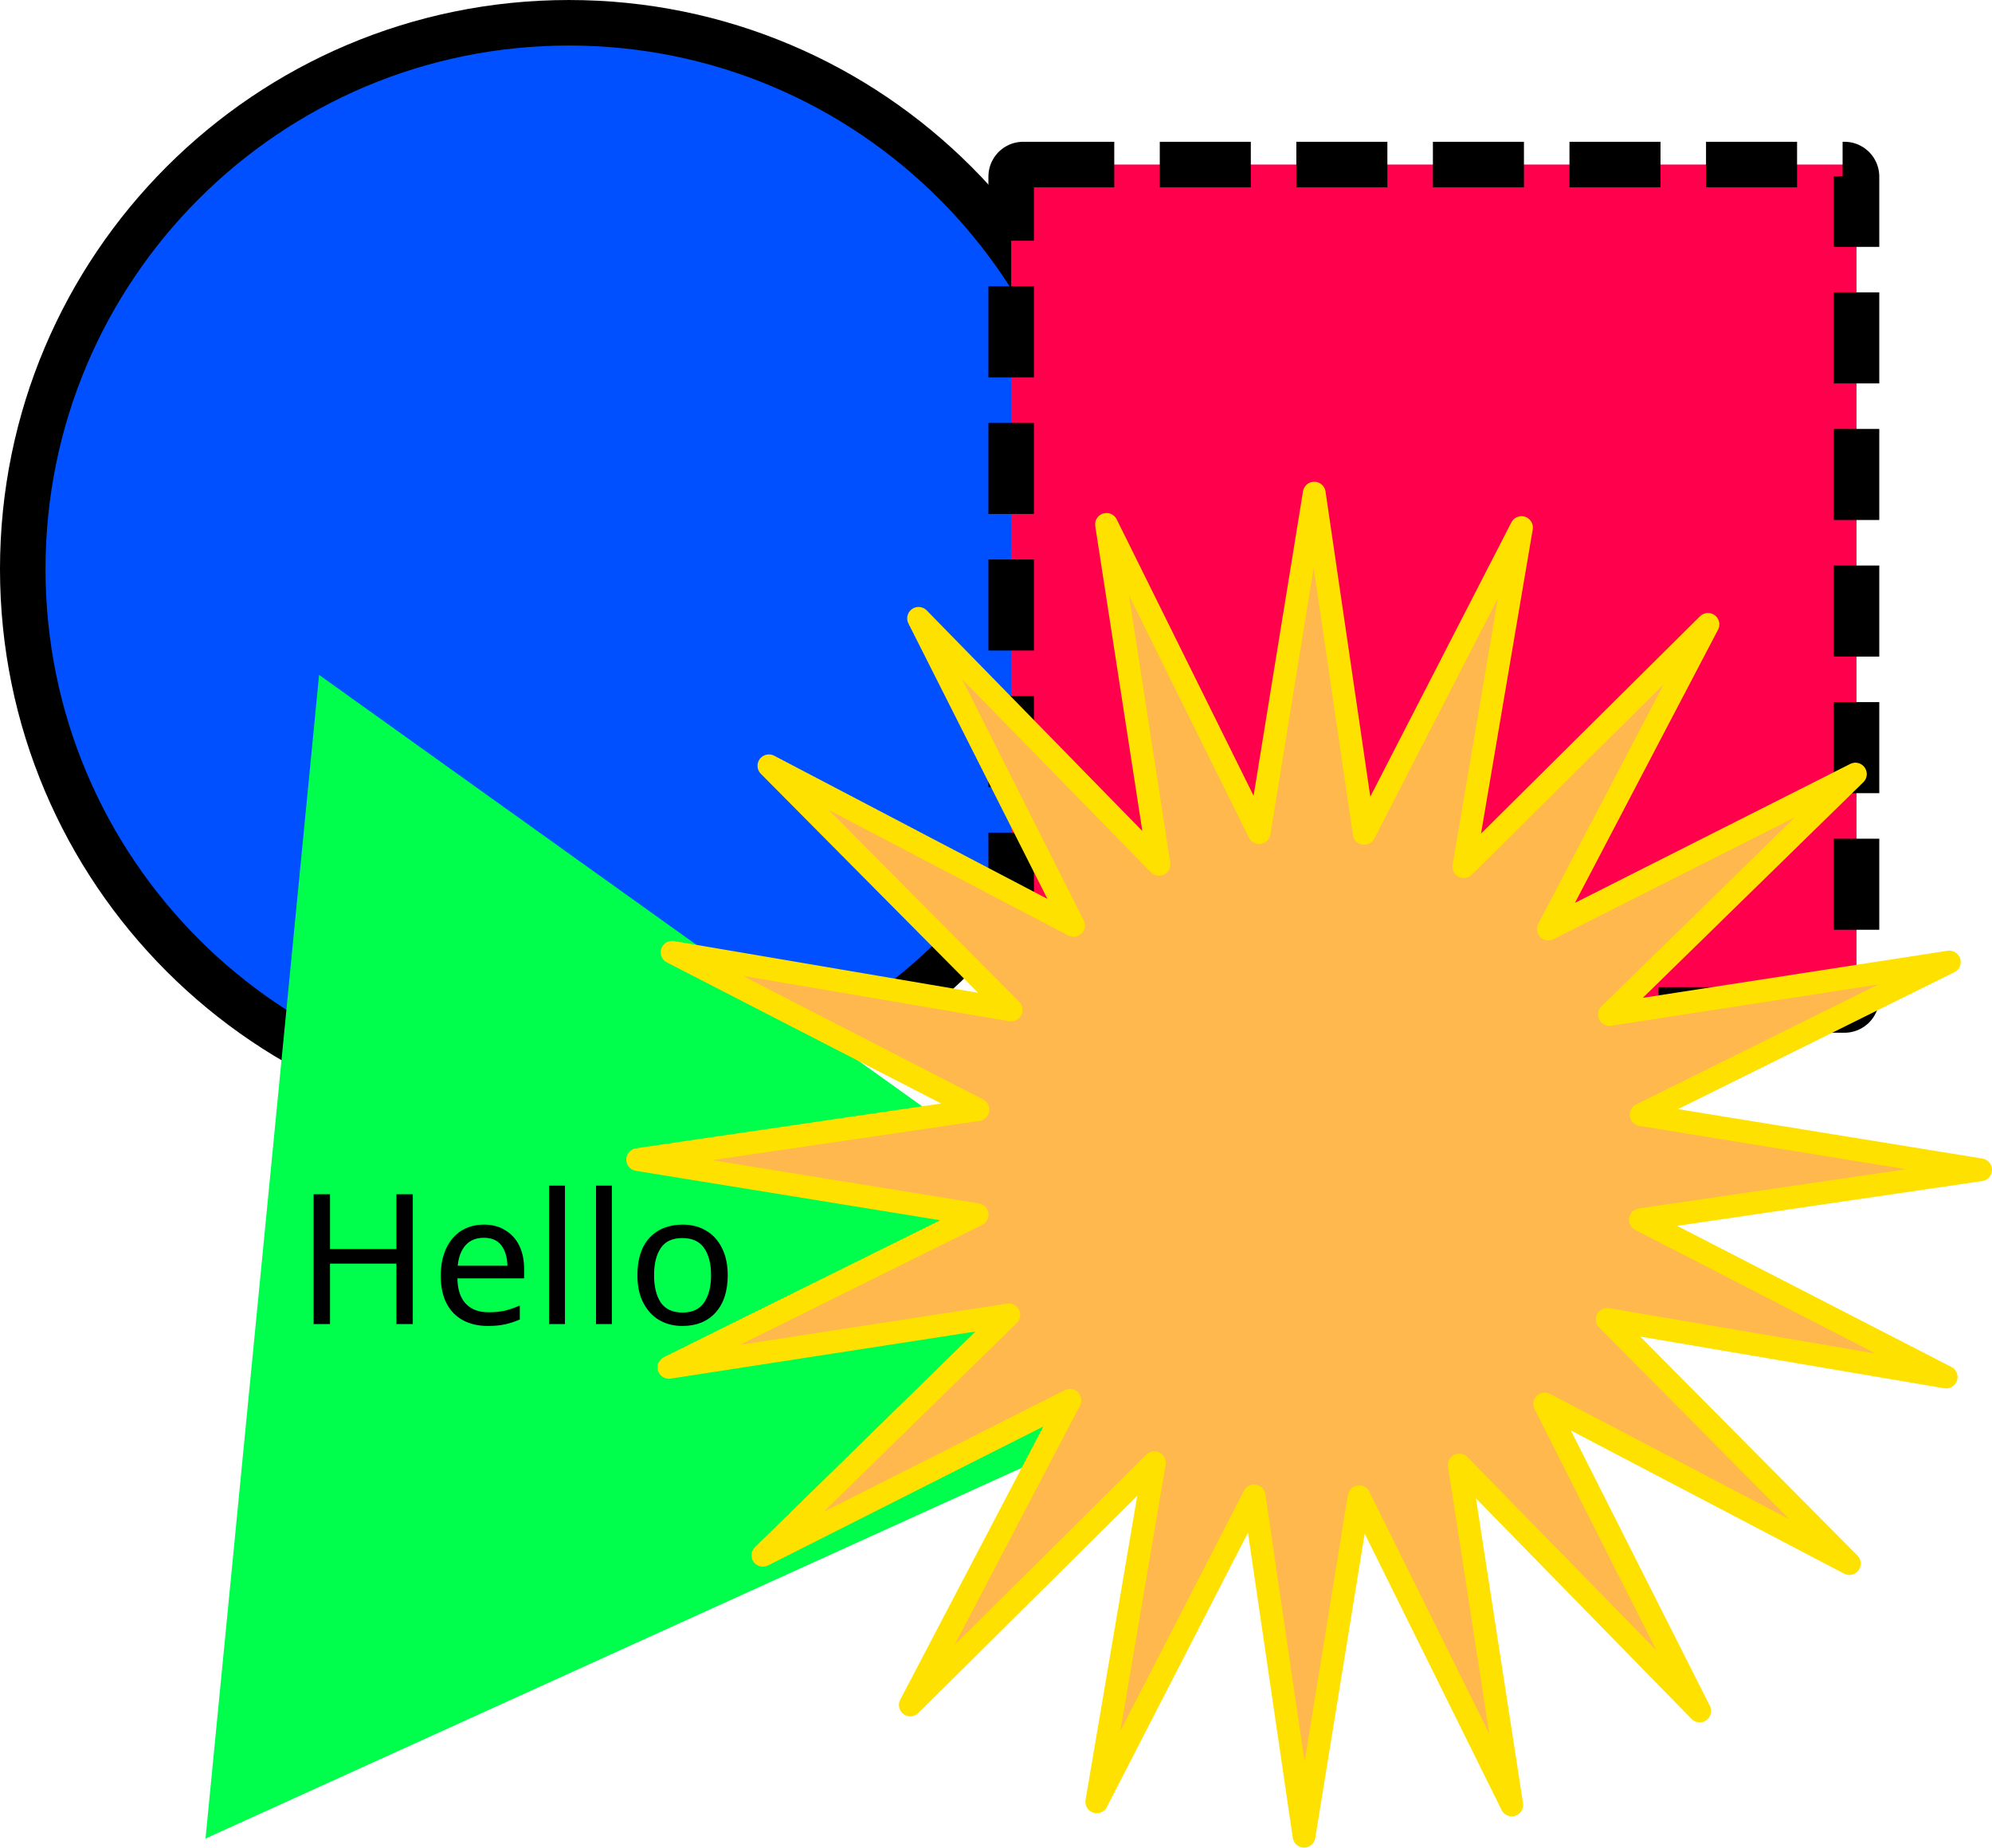
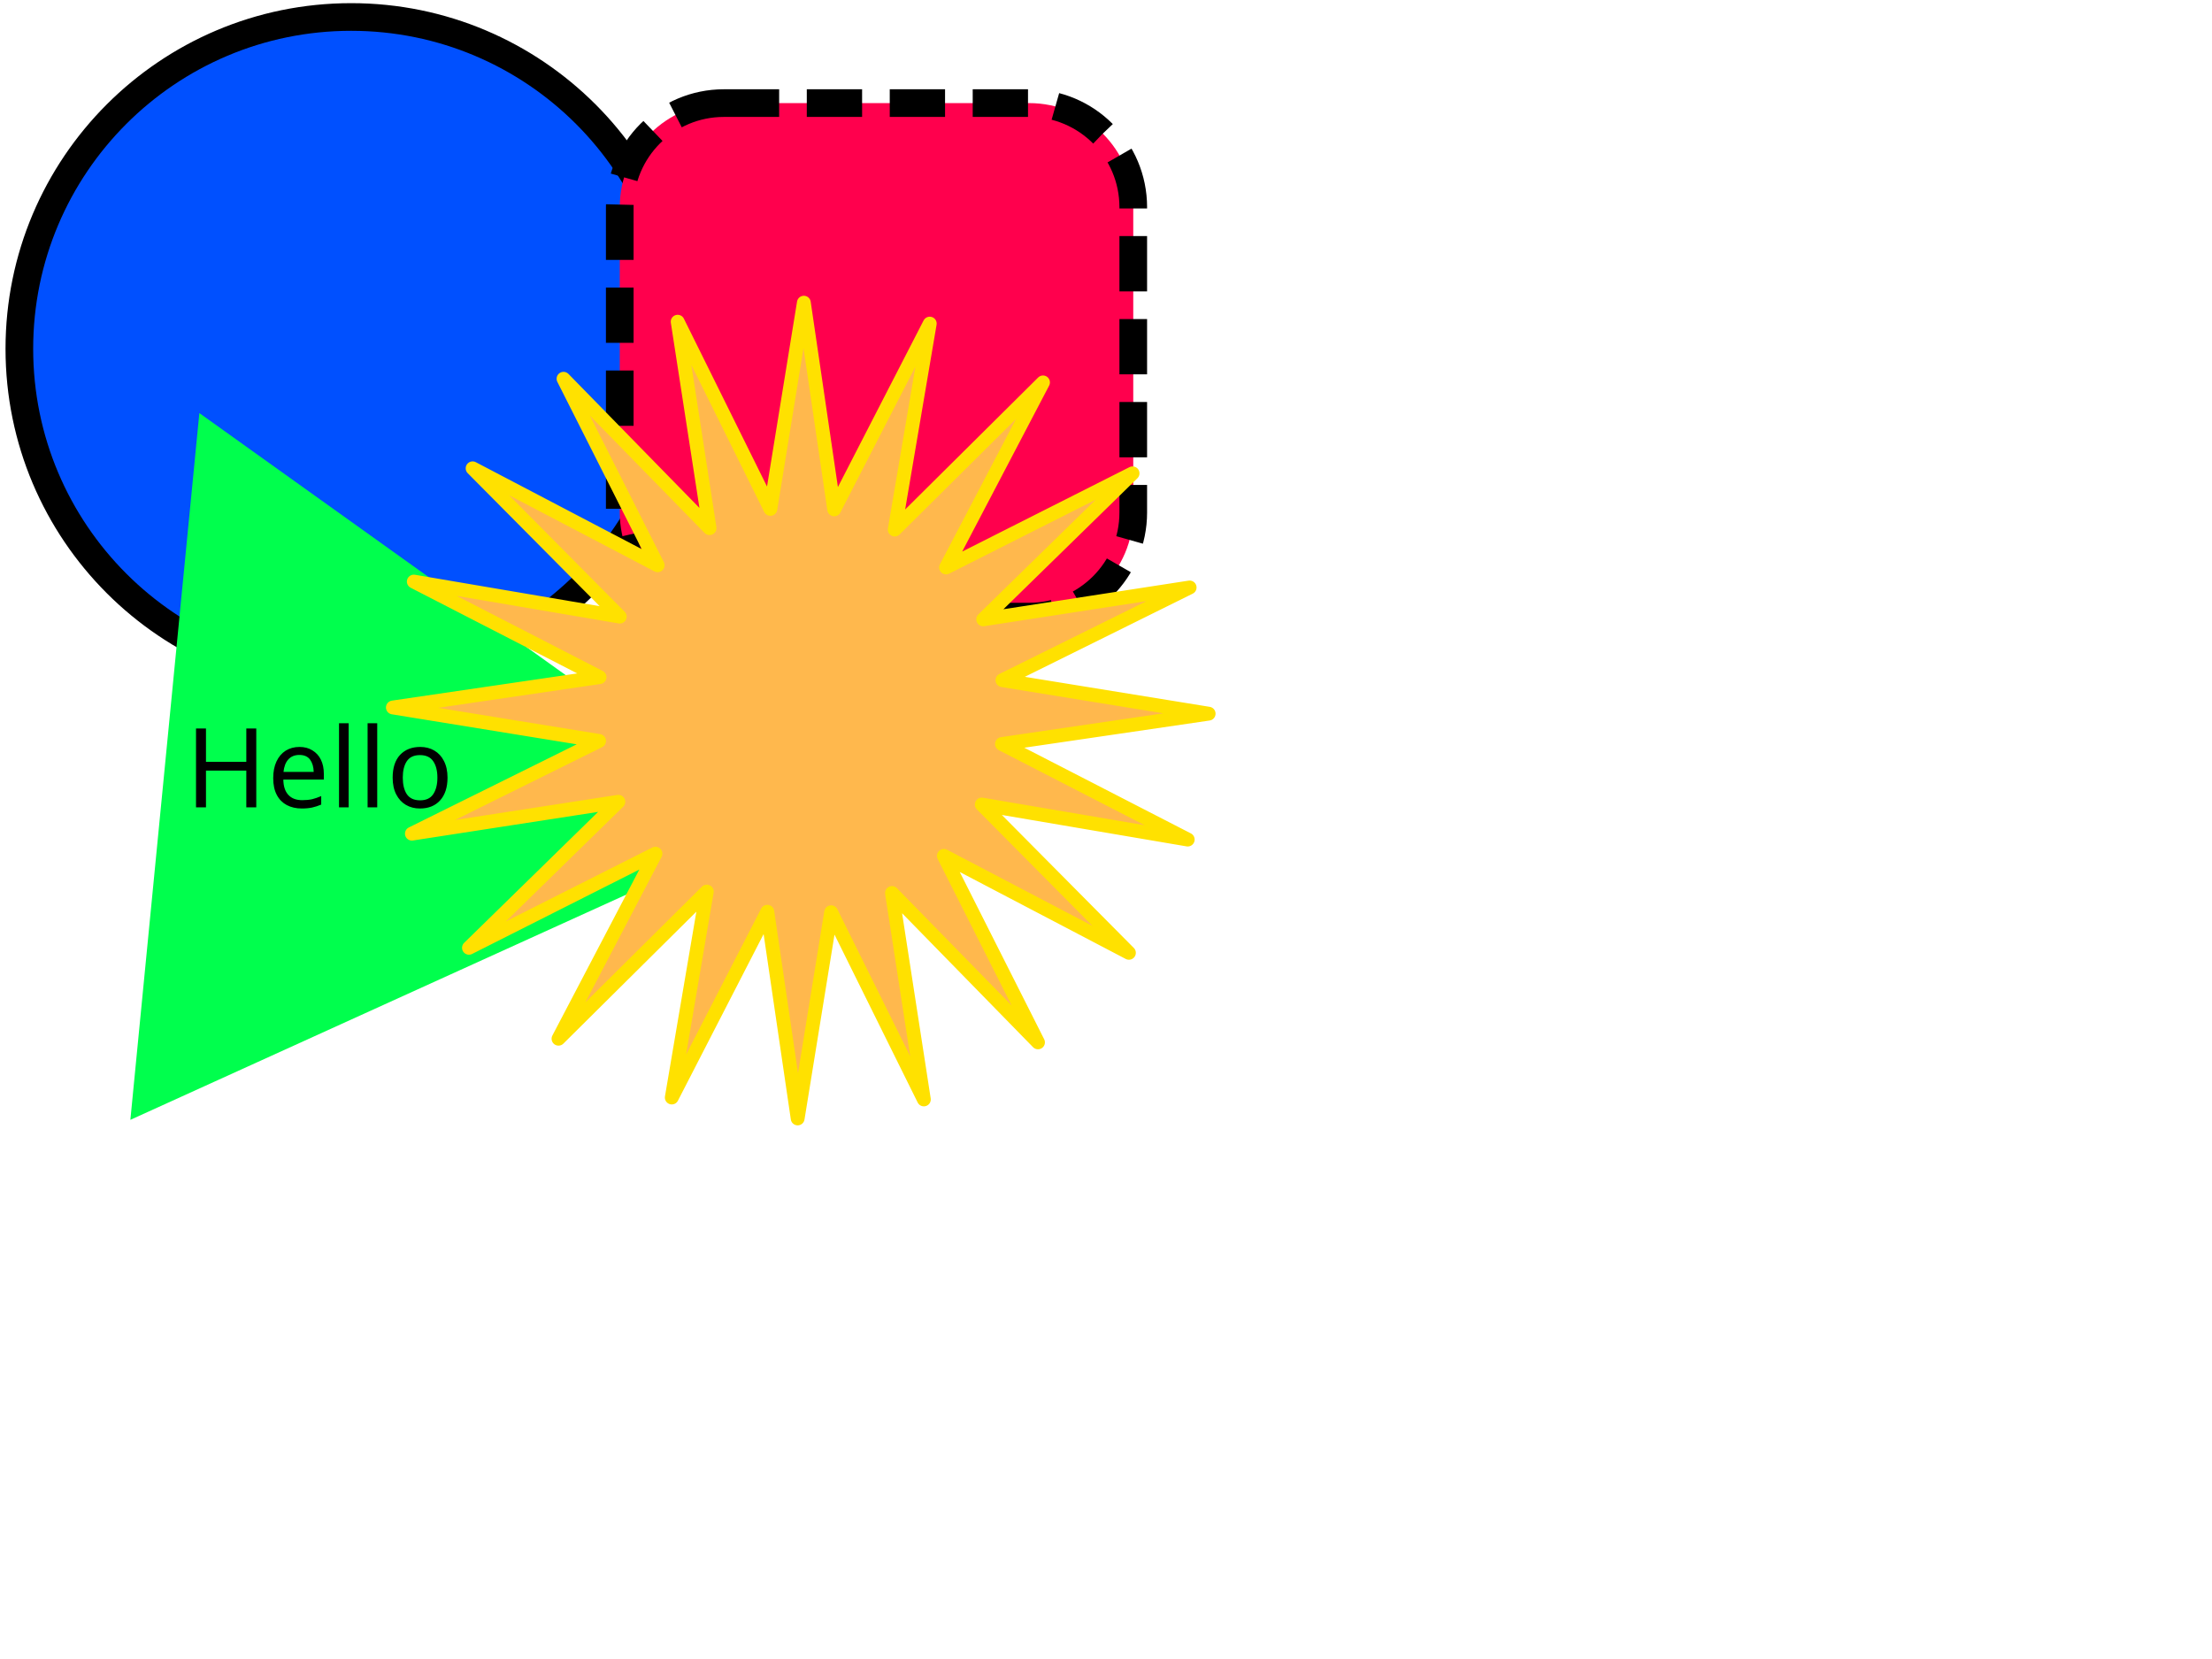
- <svg xmlns="http://www.w3.org/2000/svg" width="437.622" height="405.857" viewBox="0 0 115.788 107.383" version="1.1" id="svg8">
+ <svg xmlns="http://www.w3.org/2000/svg" width="800" height="600" viewBox="0 0 211.667 158.75" version="1.1" id="svg8">
  <defs id="defs2" />
-   <g id="layer1" transform="translate(-47.02025,-94.43564)">
-     <circle style="fill:#0050ff;fill-opacity:1;stroke:#000000;stroke-width:2.646;stroke-miterlimit:4;stroke-dasharray:none;stroke-opacity:1" id="path10" cx="80.093" cy="127.509" r="31.75" />
-     <rect style="fill:#ff004d;fill-opacity:1;stroke:#000000;stroke-width:2.646;stroke-miterlimit:4;stroke-dasharray:5.292, 2.646;stroke-dashoffset:0;stroke-opacity:1" id="rect822" width="49.137" height="49.137" x="105.796" y="103.998" rx="0.7" ry="0.7" />
-     <path style="fill:#00ff4d;fill-opacity:1;stroke:none;stroke-width:2.646;stroke-miterlimit:4;stroke-dasharray:none;stroke-opacity:1" id="path956" d="m 58.966,201.29 6.602,-67.629 55.268,39.532 z" />
-     <path style="fill:#ffb84d;fill-opacity:1;stroke:#ffe100;stroke-width:1.323;stroke-linecap:round;stroke-linejoin:round;stroke-miterlimit:4;stroke-dasharray:none;stroke-opacity:1" id="path1556" d="m 145.818,193.878 -13.974,-14.295 3.051,19.756 -8.873,-17.914 -3.203,19.732 -2.903,-19.779 -9.144,17.777 3.351,-19.708 -14.19,14.081 9.277,-17.707 -17.846,9.007 14.295,-13.974 -19.756,3.051 17.914,-8.873 -19.732,-3.203 19.779,-2.903 -17.777,-9.144 19.708,3.351 -14.081,-14.19 17.707,9.277 -9.007,-17.846 13.974,14.295 -3.051,-19.756 8.873,17.914 3.203,-19.732 2.903,19.779 9.144,-17.777 -3.351,19.708 14.19,-14.081 -9.277,17.707 17.846,-9.007 -14.295,13.974 19.756,-3.051 -17.914,8.873 19.732,3.203 -19.779,2.903 17.777,9.144 -19.708,-3.351 14.081,14.19 -17.707,-9.277 z" />
-     <text xml:space="preserve" style="font-style:normal;font-weight:normal;font-size:10.583px;line-height:1.25;font-family:sans-serif;letter-spacing:0px;word-spacing:0px;fill:#000000;fill-opacity:1;stroke:none;stroke-width:0.265" x="64.218" y="171.39" id="text824">
-       <tspan x="64.218" y="171.39" id="tspan822" style="stroke-width:0.265">
-         <tspan x="64.218" y="171.39" id="tspan820" style="stroke-width:0.265">Hello</tspan>
+   <g id="layer1" transform="translate(-47.02025,-43.06854)">
+     <circle style="fill:#0050ff;fill-opacity:1;stroke:#000000;stroke-width:2.646;stroke-miterlimit:4;stroke-dasharray:none;stroke-opacity:1" id="path10" cx="80.622" cy="76.444" r="31.75" />
+     <rect style="fill:#ff004d;fill-opacity:1;stroke:#000000;stroke-width:2.646;stroke-miterlimit:4;stroke-dasharray:5.292, 2.646;stroke-dashoffset:0;stroke-opacity:1" id="rect822" width="49.137" height="49.137" x="106.325" y="52.934" rx="9.96" ry="9.96" />
+     <path style="fill:#00ff4d;fill-opacity:1;stroke:none;stroke-width:2.646;stroke-miterlimit:4;stroke-dasharray:none;stroke-opacity:1" d="M 59.495,150.226 66.097,82.597 121.365,122.128 Z" id="path956" />
+     <path style="fill:#ffb84d;fill-opacity:1;stroke:#ffe100;stroke-width:1.323;stroke-linecap:round;stroke-linejoin:round;stroke-miterlimit:4;stroke-dasharray:none;stroke-opacity:1" d="M 146.347,142.813 132.373,128.518 135.425,148.274 126.552,130.361 123.349,150.093 120.446,130.314 111.303,148.091 114.654,128.383 100.464,142.464 109.741,124.757 91.895,133.764 106.19,119.79 86.434,122.842 104.347,113.969 84.615,110.766 104.394,107.863 86.617,98.72 106.325,102.071 92.244,87.881 109.951,97.158 100.944,79.312 114.918,93.607 111.866,73.851 120.739,91.764 123.942,72.032 126.845,91.811 135.989,74.034 132.637,93.742 146.827,79.661 137.55,97.368 155.396,88.361 141.101,102.335 160.857,99.284 142.944,108.156 162.676,111.359 142.897,114.262 160.674,123.406 140.966,120.054 155.047,134.244 137.34,124.967 Z" id="path1556" />
+     <text xml:space="preserve" style="font-style:normal;font-weight:normal;font-size:10.583px;line-height:1.25;font-family:sans-serif;letter-spacing:0px;word-spacing:0px;fill:#000000;fill-opacity:1;stroke:none;stroke-width:0.265" x="64.747" y="120.325" id="text824">
+       <tspan x="64.747" y="120.325" id="tspan822" style="stroke-width:0.265">
+         <tspan x="64.747" y="120.325" id="tspan820" style="stroke-width:0.265">Hello</tspan>
      </tspan>
    </text>
  </g>
</svg>
